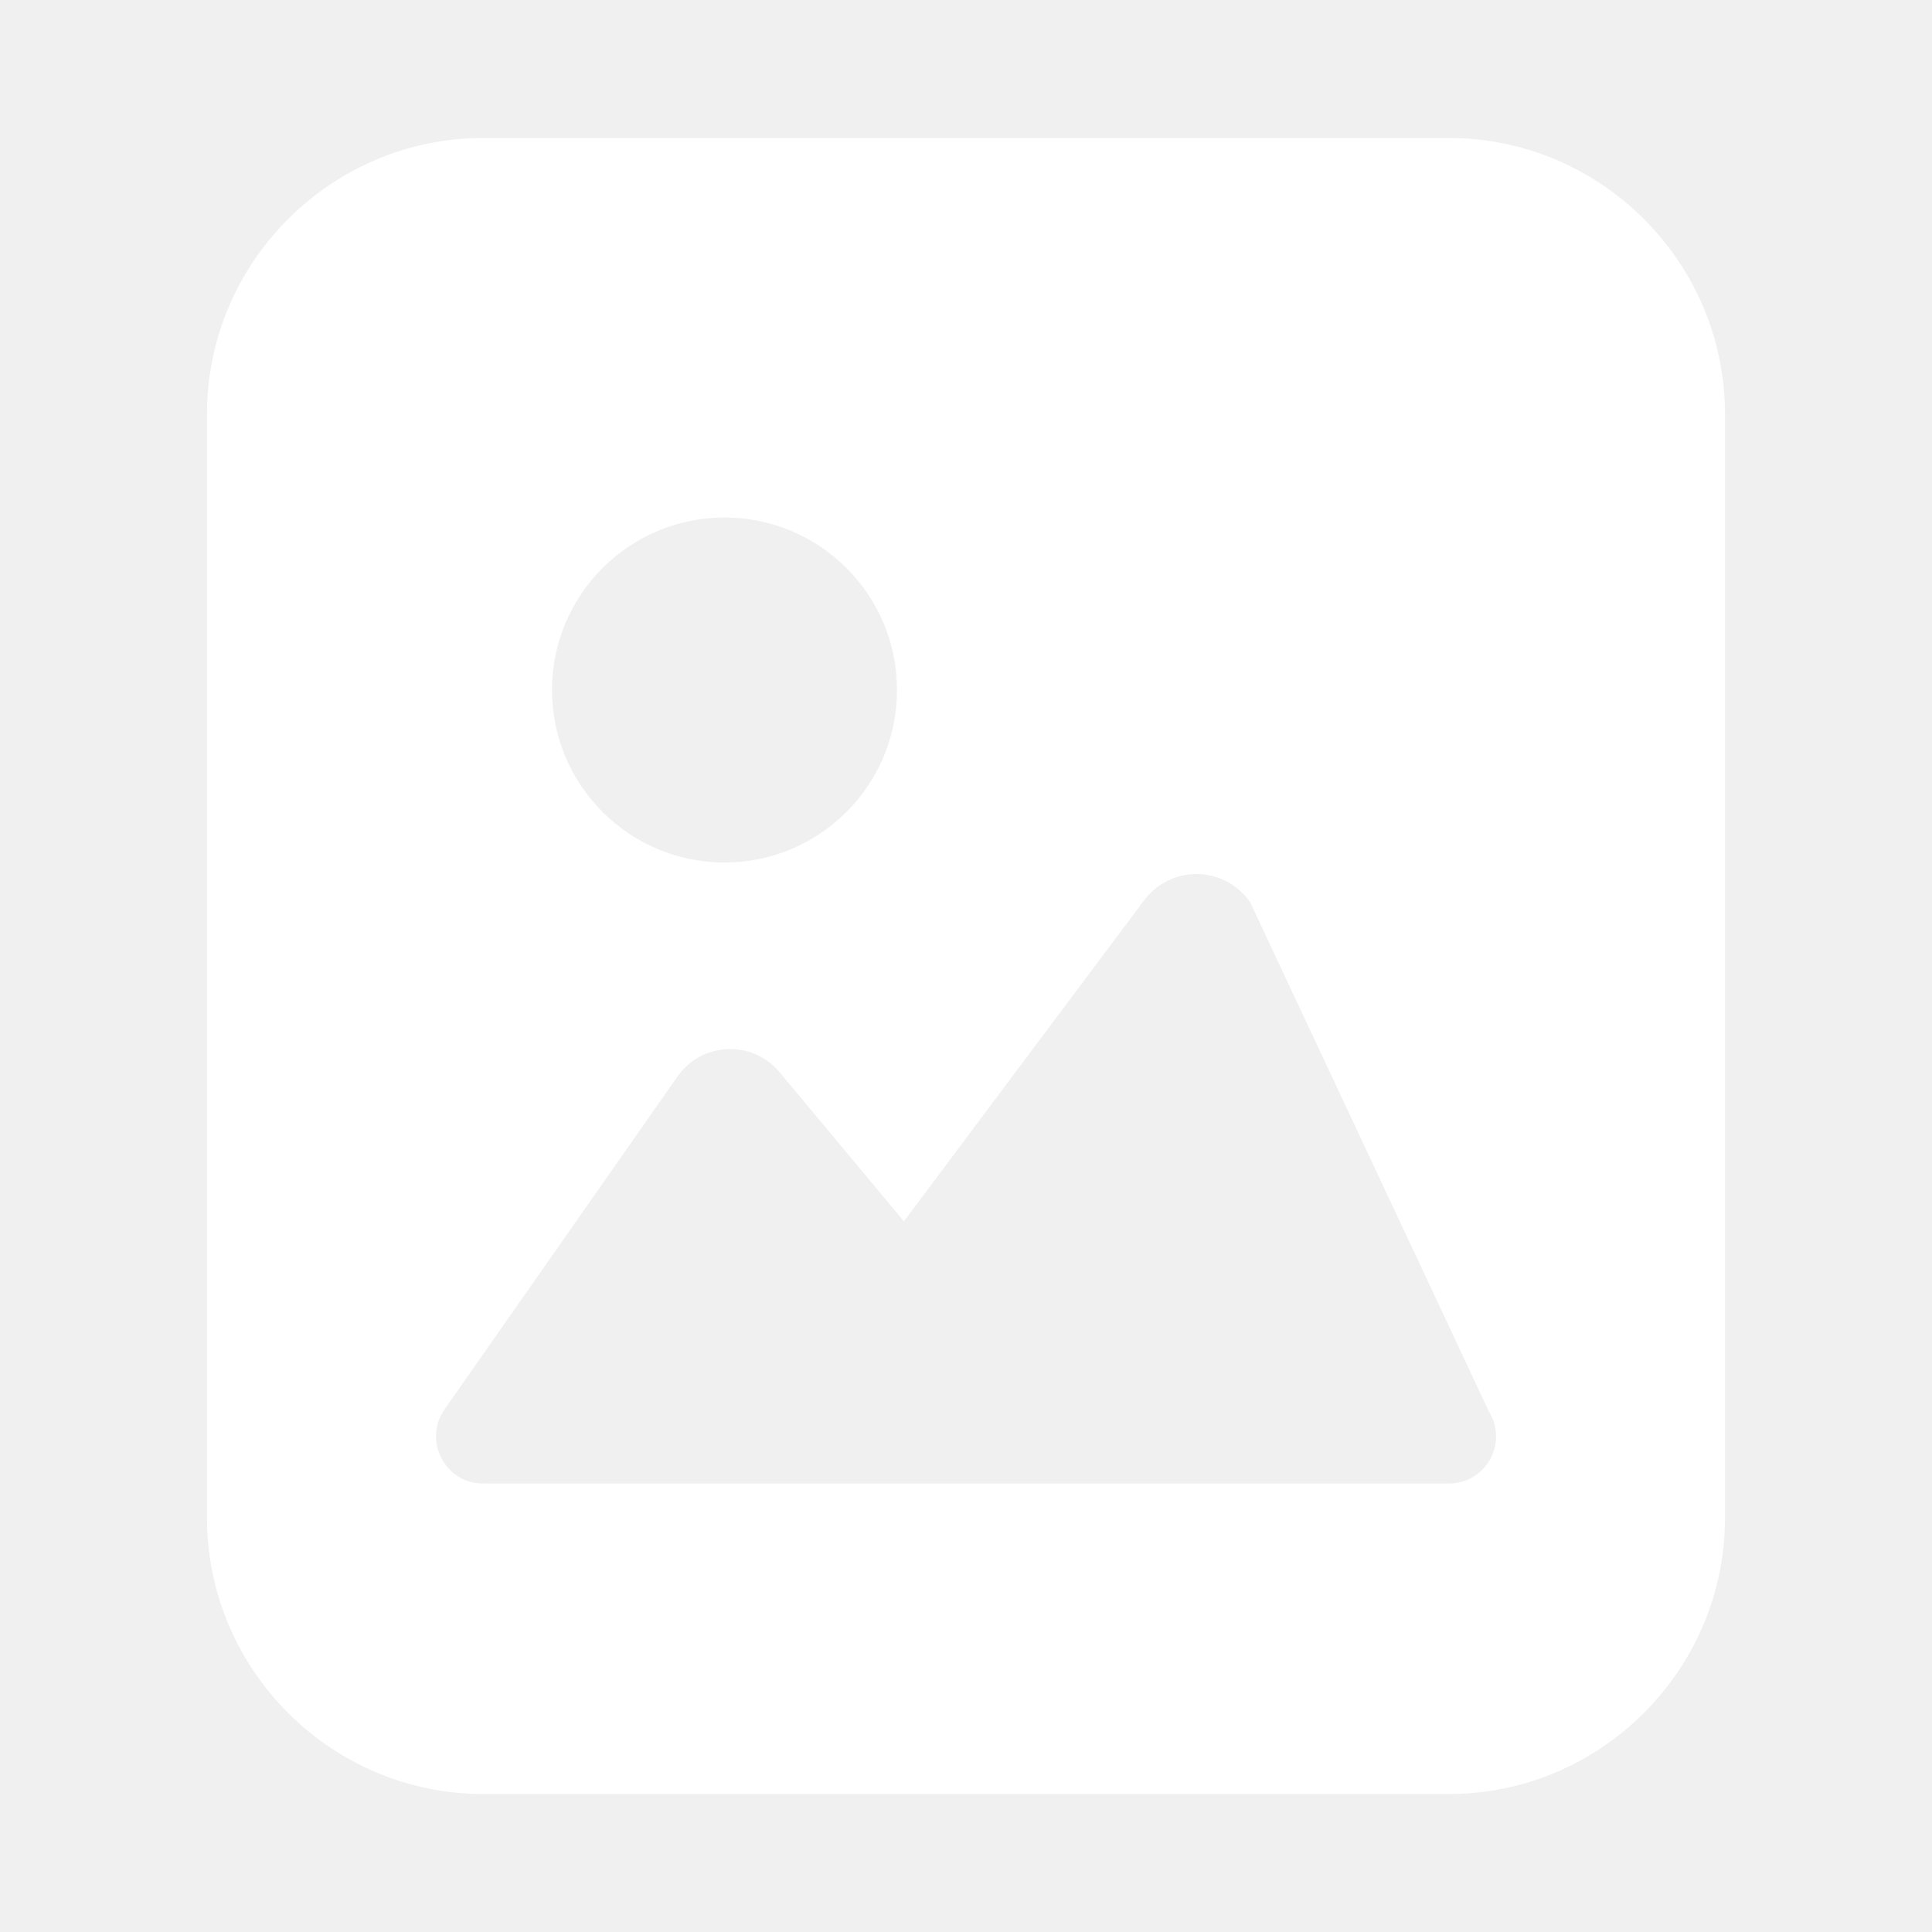
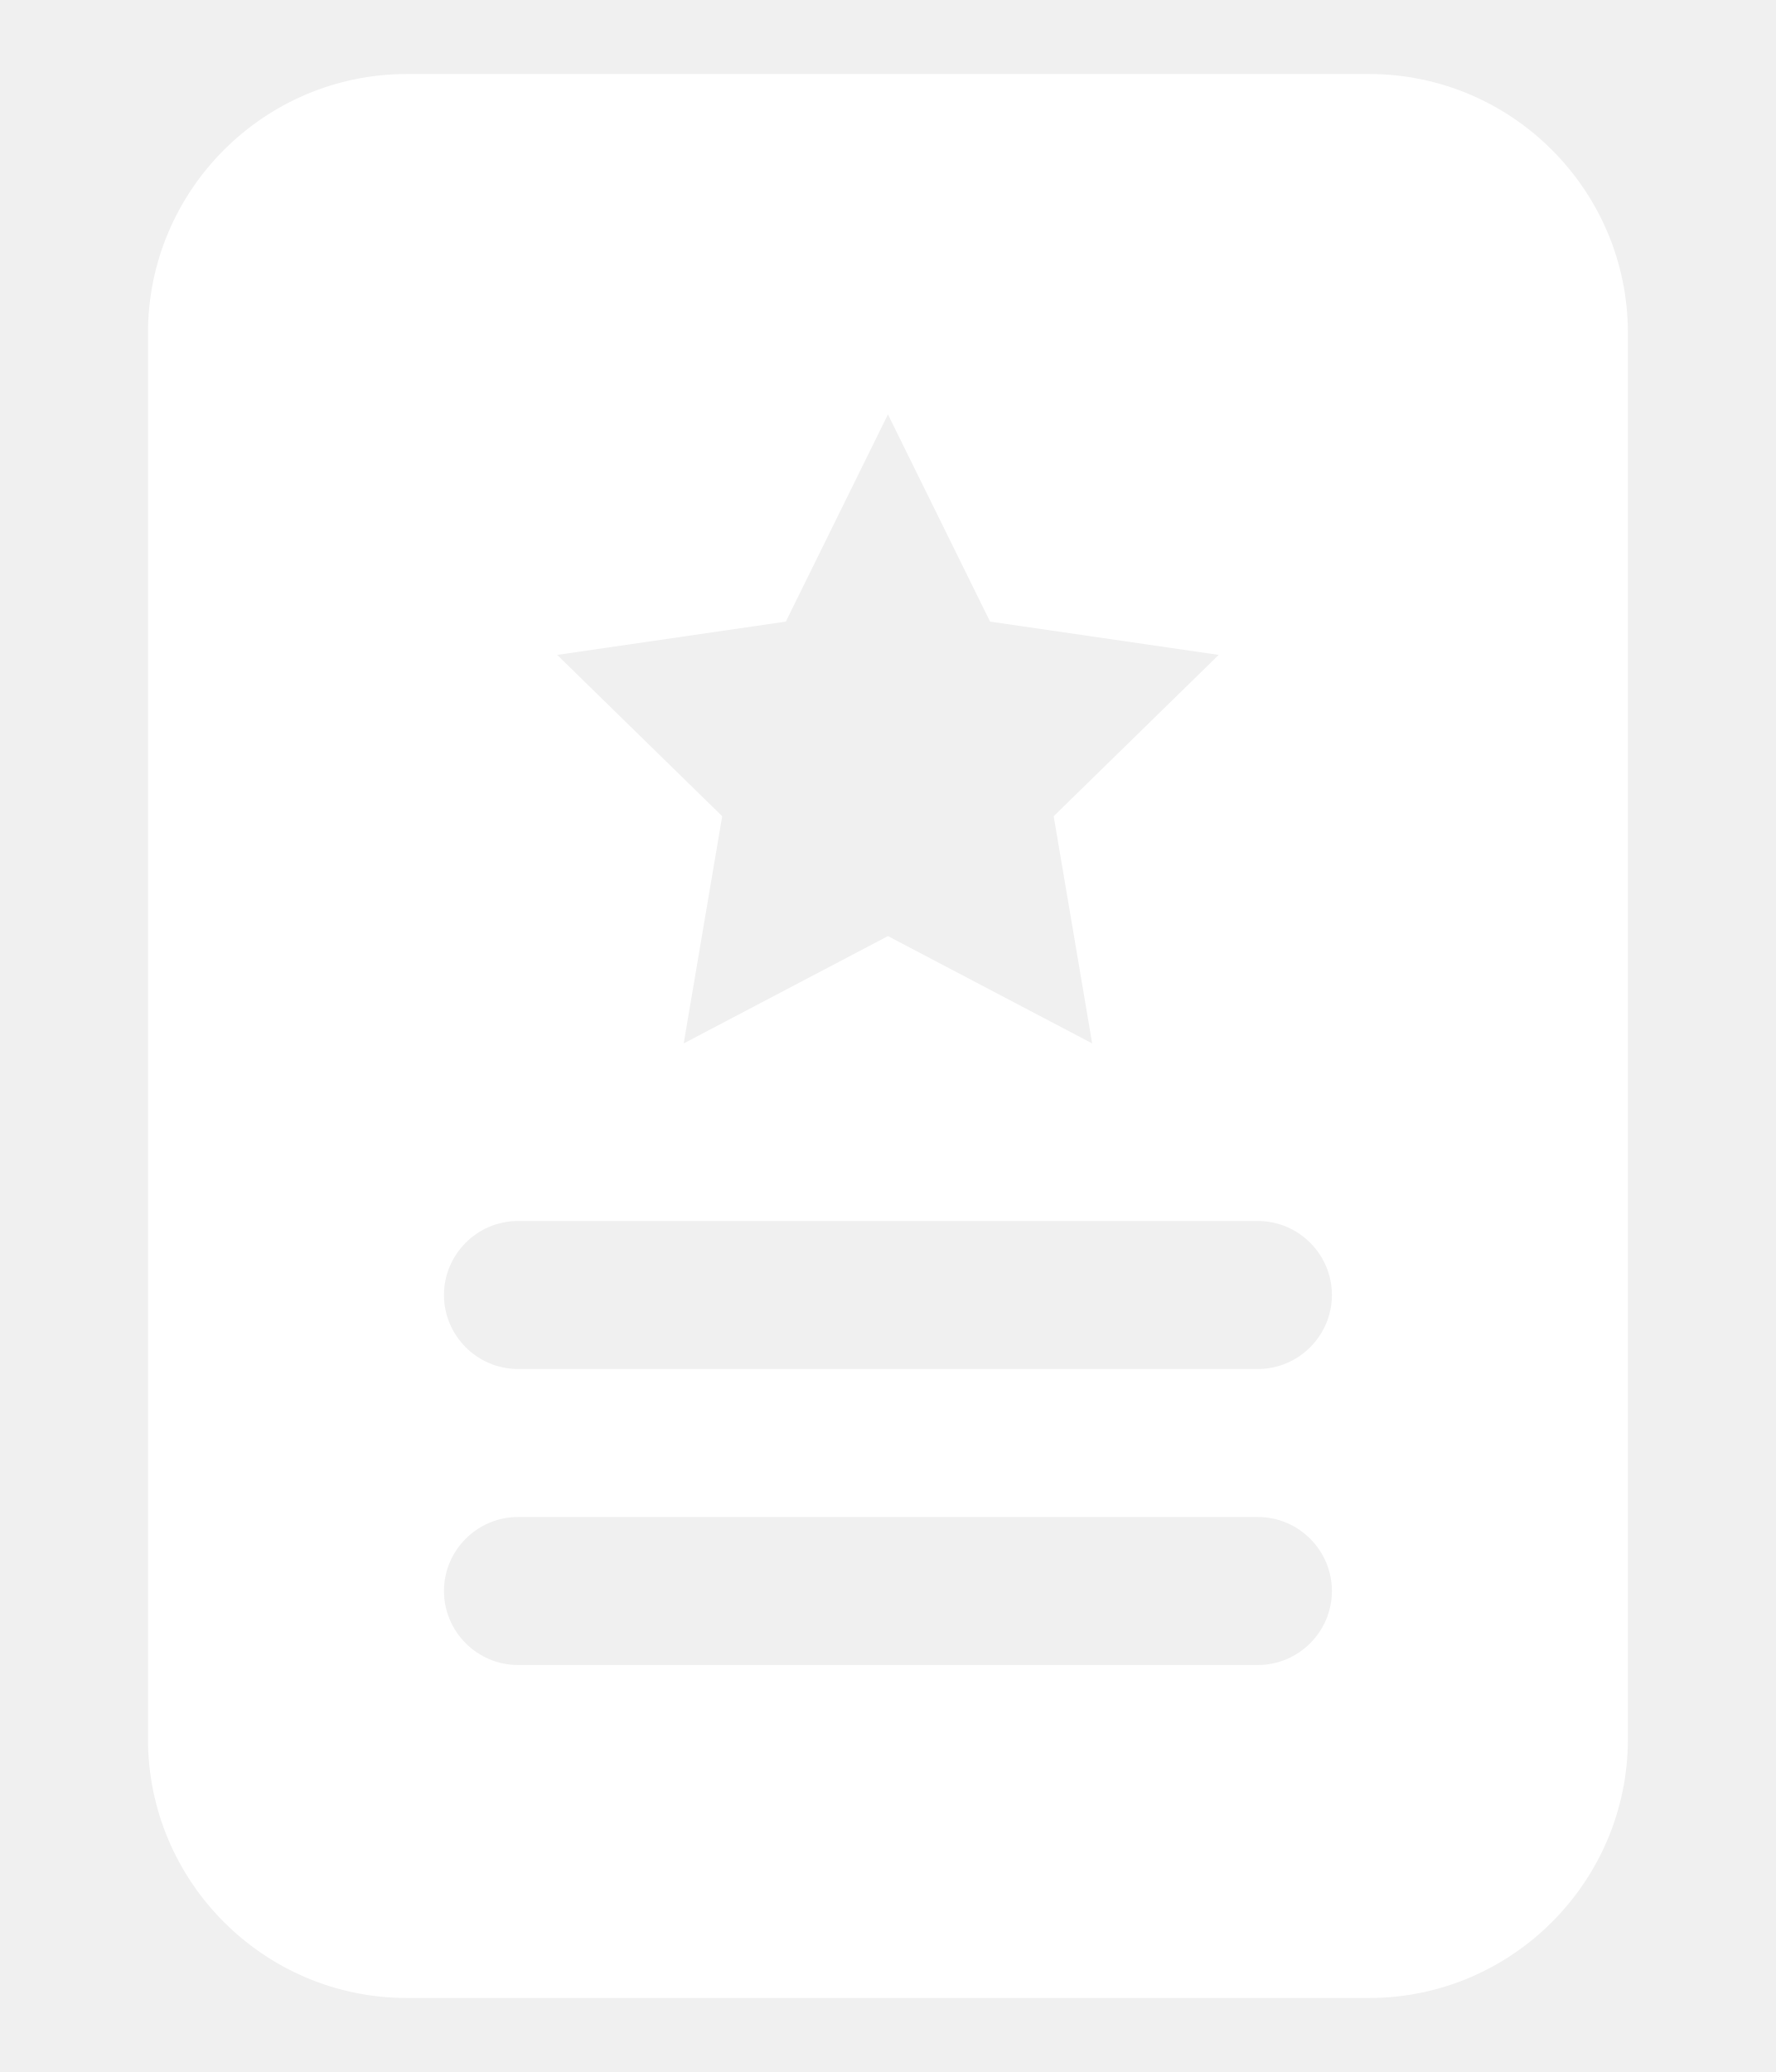
- <svg xmlns="http://www.w3.org/2000/svg" width="28" height="28" viewBox="0 0 28 28" fill="none">
-   <path d="M21 2H7C4.8 2 3 3.8 3 6V22C3 24.2 4.8 26 7 26H21C23.2 26 25 24.2 25 22V6C25 3.8 23.2 2 21 2ZM10.5 7.5C11.88 7.5 13 8.62 13 10C13 11.38 11.88 12.5 10.5 12.5C9.12 12.5 8 11.38 8 10C8 8.62 9.12 7.5 10.5 7.5ZM21 21.5H7C6.45 21.5 6.13 20.88 6.44 20.43L9.82 15.6C10.17 15.1 10.9 15.07 11.29 15.53L13.1 17.7L16.58 13.05C16.97 12.53 17.75 12.54 18.12 13.08L21.58 20.46C21.86 20.92 21.53 21.5 21 21.5Z" fill="white" />
+ <svg xmlns="http://www.w3.org/2000/svg" width="24" height="28" viewBox="0 0 24 28" fill="none">
+   <path d="M18.5 1H5.5C3.57 1 2 2.57 2 4.5V23.5C2 25.43 3.57 27 5.5 27H18.5C20.43 27 22 25.43 22 23.5V4.5C22 2.57 20.43 1 18.5 1ZM12 5.6L13.38 8.4L16.47 8.85L14.24 11.03L14.76 14.1L12 12.65L9.24 14.1L9.76 11.03L7.53 8.85L10.62 8.4L12 5.6ZM17 22.5H7C6.45 22.5 6 22.05 6 21.5C6 20.95 6.45 20.5 7 20.5H17C17.55 20.5 18 20.95 18 21.5C18 22.05 17.55 22.5 17 22.5ZM17 18.5H7C6.45 18.5 6 18.05 6 17.5C6 16.95 6.45 16.5 7 16.5H17C17.55 16.5 18 16.95 18 17.5C18 18.05 17.55 18.5 17 18.5Z" fill="white" />
</svg>
